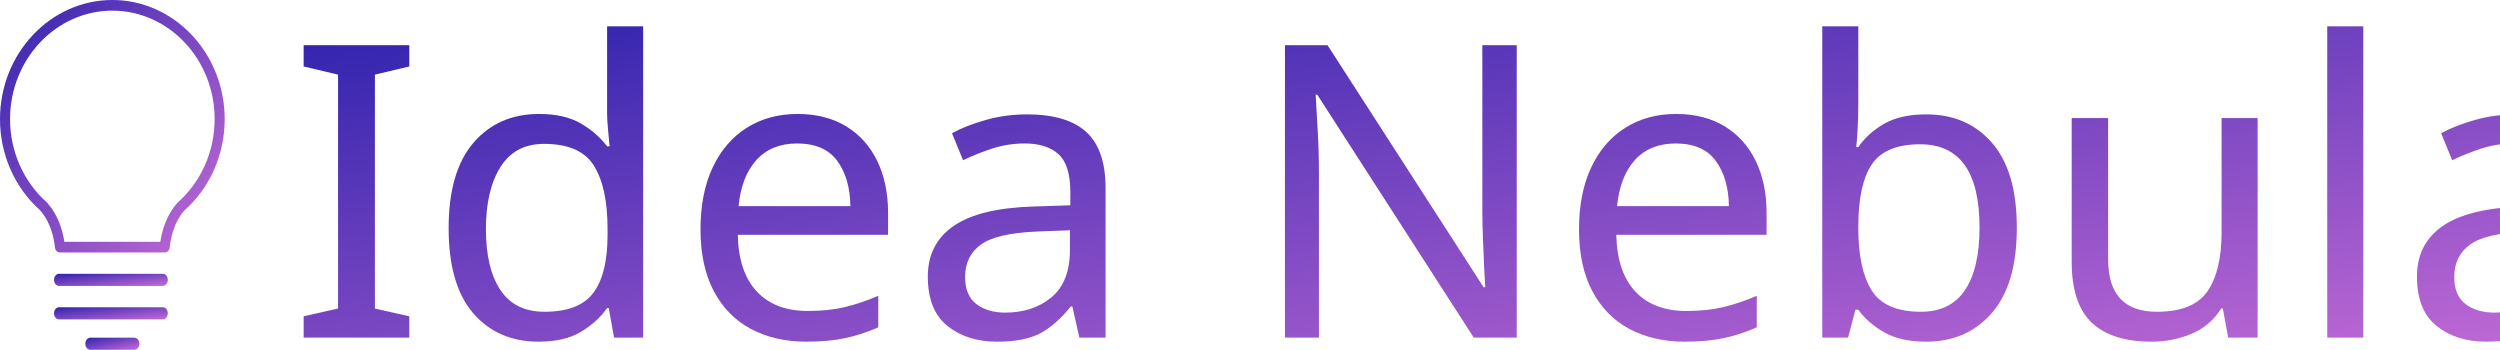
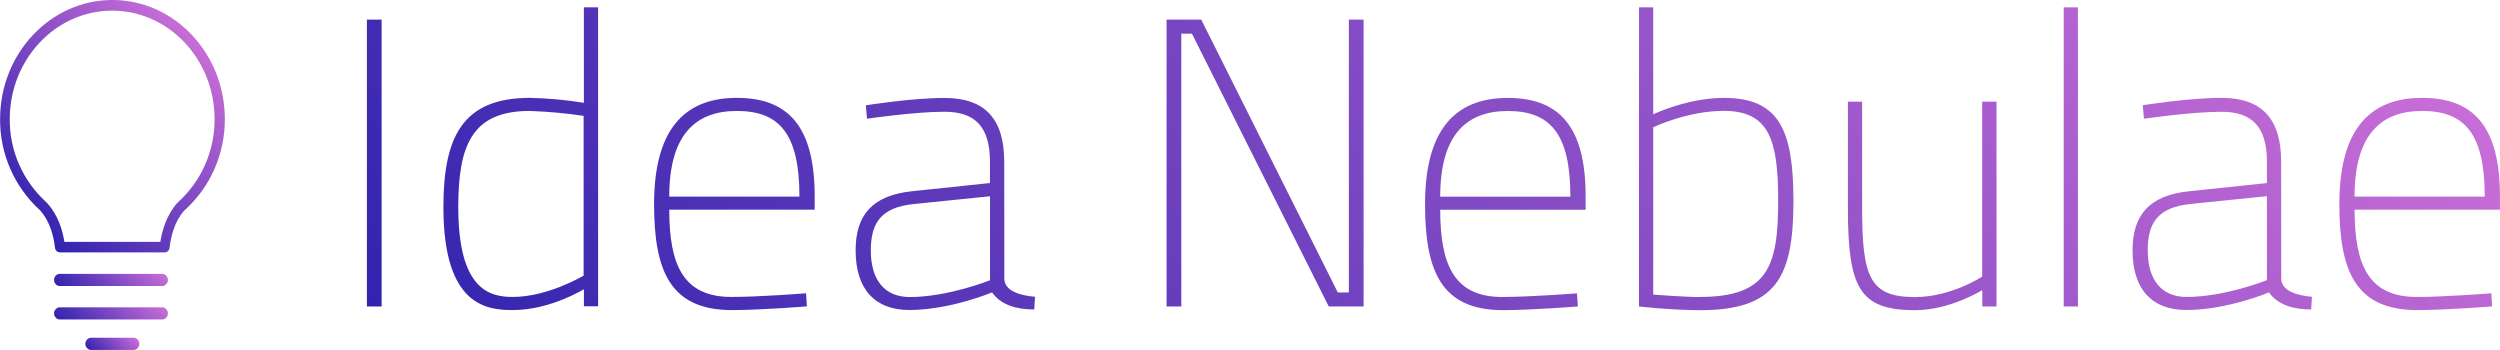
- <svg xmlns="http://www.w3.org/2000/svg" width="879px" height="123px" viewBox="0 0 879 123" version="1.1">
+ <svg xmlns="http://www.w3.org/2000/svg" xmlns:xlink="http://www.w3.org/1999/xlink" id="Layer_1" data-name="Layer 1" viewBox="0 0 878.78 123">
  <defs>
-     <linearGradient x1="0%" y1="0%" x2="102%" y2="101%" id="linearGradient-1">
-       <stop stop-color="#3023AE" offset="0%" />
-       <stop stop-color="#C86DD7" offset="100%" />
+     <style>.cls-1{fill-rule:evenodd;fill:url(#linear-gradient);}.cls-2{fill:url(#linear-gradient-2);}.cls-3{fill:url(#linear-gradient-3);}.cls-4{fill:url(#linear-gradient-4);}.cls-5{fill:url(#linear-gradient-5);}</style>
+     <linearGradient id="linear-gradient" x1="403.78" y1="371.53" x2="807.9" y2="-32.59" gradientUnits="userSpaceOnUse">
+       <stop offset="0" stop-color="#3023ae" />
+       <stop offset="1" stop-color="#c86dd7" />
    </linearGradient>
+     <linearGradient id="linear-gradient-2" x1="121.86" y1="179.26" x2="183.62" y2="117.49" xlink:href="#linear-gradient" />
+     <linearGradient id="linear-gradient-3" x1="141.73" y1="211.18" x2="162.74" y2="190.16" xlink:href="#linear-gradient" />
+     <linearGradient id="linear-gradient-4" x1="141.73" y1="222.94" x2="162.74" y2="201.93" xlink:href="#linear-gradient" />
+     <linearGradient id="linear-gradient-5" x1="147.48" y1="228.38" x2="157.99" y2="217.88" xlink:href="#linear-gradient" />
  </defs>
-   <g id="Page-1" stroke="none" stroke-width="1" fill="none" fill-rule="evenodd">
-     <g id="minimal" transform="translate(-268, -356)" fill="url(#linearGradient-1)">
-       <g id="Header" transform="translate(0, 2)">
-         <g id="Group" transform="translate(268, 354)">
-           <text id="Idea-Nebulae" font-family="Titillium-Thin, Titillium" font-size="144" font-style="condensed" font-weight="300" line-spacing="97">
-             <tspan x="101" y="118.696">Idea Nebulae</tspan>
-           </text>
-           <g id="008-light-bulb" fill-rule="nonzero">
-             <path d="M57.894,88.774 L57.894,88.774 L21.099,88.763 C20.205,88.763 19.449,88.055 19.343,87.11 C18.915,83.281 17.654,77.875 14.046,73.9 C14.042,73.892 14.039,73.888 14.032,73.881 C5.113,65.893 0,54.244 0,41.884 C0.004,18.79 17.724,0 39.502,0 C61.279,0 79,18.79 79,41.884 C79,54.327 73.823,66.047 64.799,74.034 C61.336,77.879 60.074,83.289 59.647,87.122 C59.548,88.066 58.792,88.774 57.894,88.774 Z M22.633,85.016 L56.36,85.027 C57.021,80.805 58.622,75.466 62.396,71.299 C70.756,63.885 75.47,53.21 75.47,41.88 C75.466,20.854 59.336,3.747 39.502,3.747 C19.668,3.747 3.537,20.854 3.537,41.884 C3.537,53.203 8.247,63.873 16.466,71.153 C16.572,71.247 16.668,71.356 16.749,71.472 C20.413,75.608 21.979,80.853 22.633,85.016 Z" id="Shape" />
-             <path d="M57.248,100.539 L20.752,100.539 C19.785,100.539 19,99.581 19,98.4 C19,97.219 19.785,96.261 20.752,96.261 L57.248,96.261 C58.215,96.261 59,97.219 59,98.4 C59,99.581 58.218,100.539 57.248,100.539 Z" id="Shape" />
-             <path d="M57.248,112.304 L20.752,112.304 C19.785,112.304 19,111.346 19,110.165 C19,108.984 19.785,108.026 20.752,108.026 L57.248,108.026 C58.215,108.026 59,108.984 59,110.165 C59,111.346 58.218,112.304 57.248,112.304 Z" id="Shape" />
-             <path d="M47.228,123 L31.772,123 C30.794,123 30,122.042 30,120.861 C30,119.68 30.794,118.722 31.772,118.722 L47.228,118.722 C48.206,118.722 49,119.68 49,120.861 C49,122.042 48.206,123 47.228,123 Z" id="Shape" />
-           </g>
-         </g>
-       </g>
-     </g>
-   </g>
+   <path class="cls-1" d="M940.9,171.37c0-21.89,9.36-30.1,23.76-30.1,15,0,22,8.06,22,30.1Zm21.89,35.28c-16.7,0-21.89-10.8-21.89-30.67H992v-4.75c0-24.91-9.65-34.56-27.36-34.56-16.42,0-29.09,8.78-29.09,37.3,0,23.47,5.62,37.15,27.07,37.3,10.51,0,26.64-1.3,26.64-1.3l-.29-4.61S972.87,206.65,962.79,206.65Zm-52.7-35.42v29.52s-14.69,5.9-28.22,5.9c-8.78,0-13.68-5.9-13.68-16.42,0-9.94,3.89-15.12,15.12-16.27Zm5-12.1c0-14.83-6.48-22.46-21-22.46-11.52,0-27.65,2.59-27.65,2.59l.43,4.75s16.7-2.45,27.22-2.45,16,5,16,17.57v7.49l-27.36,2.88c-14.11,1.44-19.87,8.5-19.87,20.74,0,14,7.06,21,18.86,21,14.4,0,29.09-6.19,29.09-6.19,3.17,4.46,8.64,6,14.83,6l.29-4.46c-5-.43-10.37-1.87-10.8-6ZM838.66,210h5V104.85h-5ZM810,138v61.49s-10.8,7.2-23.62,7.2c-16,0-18.58-7.06-18.58-31.54V138h-5v37.44c0,27.94,4,35.86,23.62,35.86,12.38,0,23.62-7.06,23.62-7.06V210h5V138Zm-99.36,68.69c-5,0-16.27-.86-16.27-.86V147s12-5.76,24.77-5.76c16,0,19.15,10.22,19.15,31.54C738.29,196,734.69,206.65,710.65,206.65Zm8.5-70c-12.82,0-24.77,5.76-24.77,5.76V104.85h-5V210s11.66,1.3,21.46,1.3c26.78,0,32.83-11.52,32.83-38.45C743.62,148,738.73,136.67,719.14,136.67Zm-99.65,34.7c0-21.89,9.36-30.1,23.76-30.1,15,0,22,8.06,22,30.1Zm21.89,35.28c-16.7,0-21.89-10.8-21.89-30.67h51.12v-4.75c0-24.91-9.65-34.56-27.36-34.56-16.42,0-29.09,8.78-29.09,37.3,0,23.47,5.62,37.15,27.07,37.3,10.51,0,26.64-1.3,26.64-1.3l-.29-4.61S651.46,206.65,641.38,206.65ZM523.3,210h5.18v-95.9h3.74l48.1,95.9h12.24V109.17h-5.18v95.9h-3.89l-48-95.9H523.3Zm-62.06-38.74v29.52s-14.69,5.9-28.22,5.9c-8.78,0-13.68-5.9-13.68-16.42,0-9.94,3.89-15.12,15.12-16.27Zm5-12.1c0-14.83-6.48-22.46-21-22.46-11.52,0-27.65,2.59-27.65,2.59L418,144s16.7-2.45,27.22-2.45,16,5,16,17.57v7.49l-27.36,2.88C419.77,170.94,414,178,414,190.24c0,14,7.06,21,18.86,21,14.4,0,29.09-6.19,29.09-6.19,3.17,4.46,8.64,6,14.83,6l.29-4.46c-5-.43-10.37-1.87-10.8-6ZM348.49,171.37c0-21.89,9.36-30.1,23.76-30.1,15,0,22,8.06,22,30.1Zm21.89,35.28c-16.7,0-21.89-10.8-21.89-30.67h51.12v-4.75c0-24.91-9.65-34.56-27.36-34.56-16.42,0-29.09,8.78-29.09,37.3,0,23.47,5.62,37.15,27.07,37.3,10.51,0,26.64-1.3,26.64-1.3l-.29-4.61S380.45,206.65,370.37,206.65Zm-76.9,0c-8.06,0-19.15-2.45-19.15-31.54,0-21.46,4.61-33.84,25.06-33.84a162.72,162.72,0,0,1,19,1.73v56.16S305.86,206.65,293.48,206.65Zm30-101.81h-5V138.4a139.19,139.19,0,0,0-19-1.73c-23.62,0-30.38,13.68-30.38,38.45,0,35,15.55,36.14,24.48,36.14,13.1,0,24.91-7.34,24.91-7.34v6h5ZM242.21,210h5.18V109.17h-5.18Z" transform="translate(-113.24 -102.27)" />
+   <path class="cls-2" d="M135.87,187.29H169.6c.66-4.22,2.26-9.56,6-13.73a39.16,39.16,0,0,0,13.07-29.42c0-21-16.13-38.13-36-38.13s-36,17.11-36,38.14a39,39,0,0,0,12.93,29.27,1.82,1.82,0,0,1,.28.32C133.65,177.88,135.22,183.12,135.87,187.29ZM171.13,191h-36.8a1.81,1.81,0,0,1-1.76-1.65c-.43-3.83-1.69-9.24-5.3-13.21v0a42.86,42.86,0,0,1-14-32c0-23.09,17.72-41.88,39.5-41.88s39.5,18.79,39.5,41.88A42.83,42.83,0,0,1,178,176.3c-3.46,3.84-4.72,9.25-5.15,13.09A1.8,1.8,0,0,1,171.13,191Z" transform="translate(-113.24 -102.27)" />
+   <path class="cls-3" d="M170.48,202.81H134a2.18,2.18,0,0,1,0-4.28h36.5a2.18,2.18,0,0,1,0,4.28Z" transform="translate(-113.24 -102.27)" />
+   <path class="cls-4" d="M170.48,214.57H134a2.18,2.18,0,0,1,0-4.28h36.5a2.18,2.18,0,0,1,0,4.28Z" transform="translate(-113.24 -102.27)" />
+   <path class="cls-5" d="M160.46,225.27H145a2.18,2.18,0,0,1,0-4.28h15.46a2.18,2.18,0,0,1,0,4.28Z" transform="translate(-113.24 -102.27)" />
</svg>
